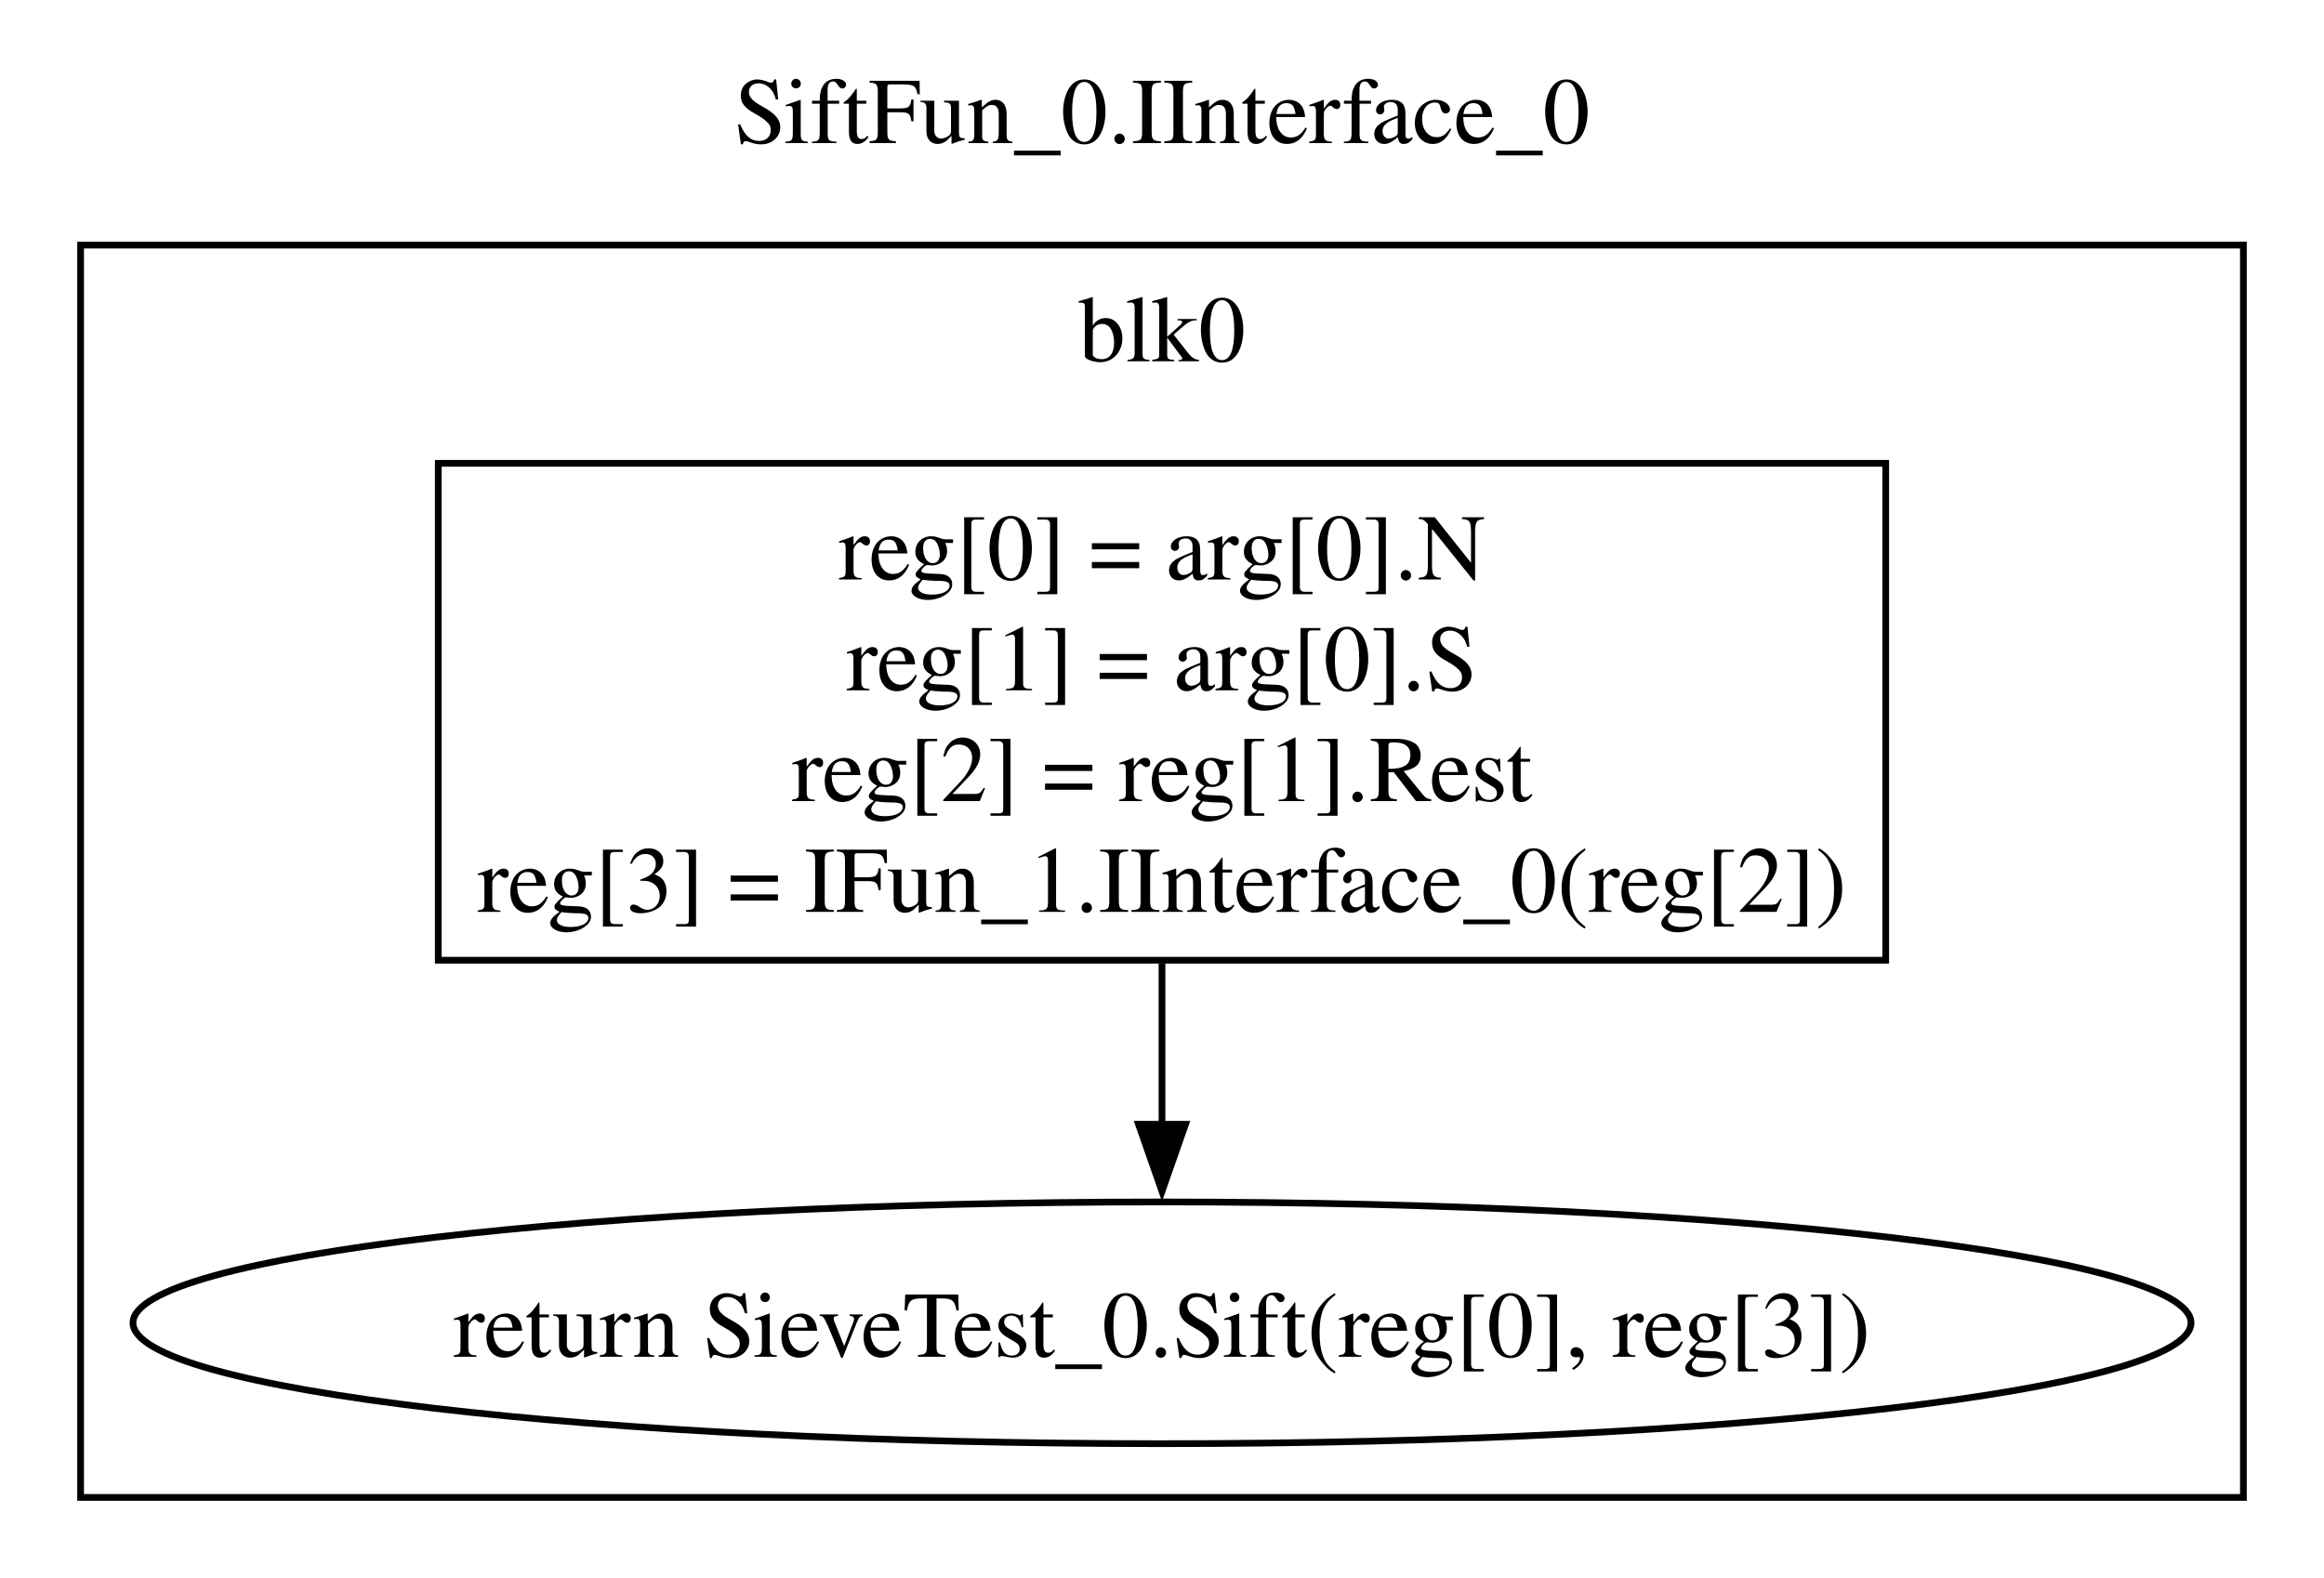
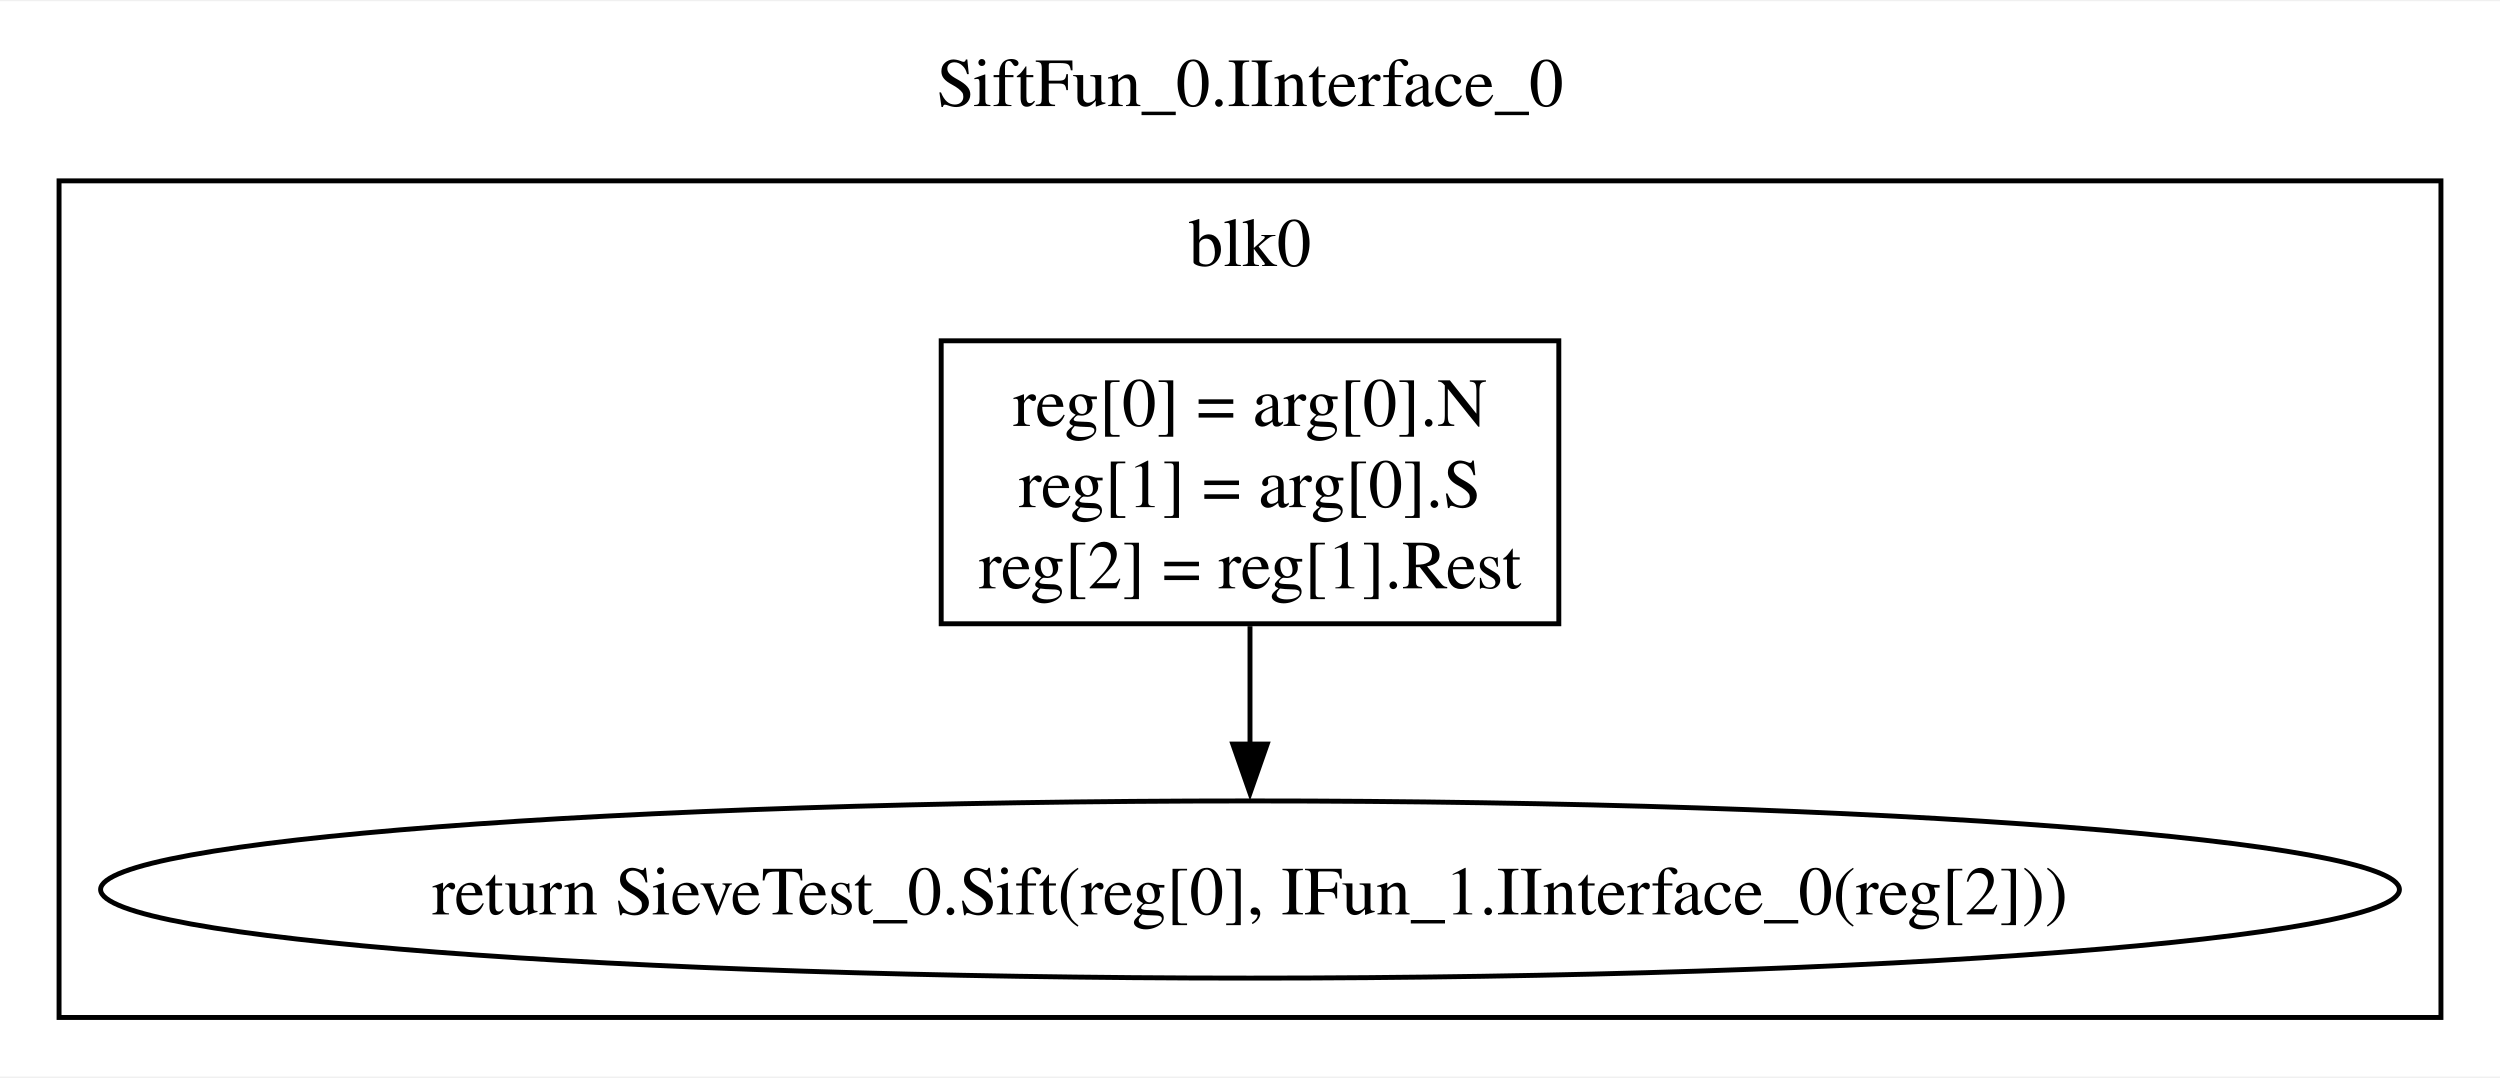
- <svg xmlns="http://www.w3.org/2000/svg" width="346pt" height="235pt" viewBox="0.00 0.00 346.00 235.00">
-   <g id="graph0" class="graph" transform="scale(1 1) rotate(0) translate(4 231)">
-     <polygon fill="white" stroke="none" points="-4,4 -4,-231 342,-231 342,4 -4,4" />
-     <text text-anchor="middle" x="169" y="-209.7" font-family="Times,serif" font-size="14.00">SiftFun_0.IInterface_0</text>
+ <svg xmlns="http://www.w3.org/2000/svg" width="508pt" height="219pt" viewBox="0.00 0.00 508.00 218.50">
+   <g id="graph0" class="graph" transform="scale(1 1) rotate(0) translate(4 214.5)">
+     <polygon fill="white" stroke="none" points="-4,4 -4,-214.5 504,-214.5 504,4 -4,4" />
+     <text text-anchor="middle" x="250" y="-193.2" font-family="Times,serif" font-size="14.00">SiftFun_0.IInterface_0</text>
    <g id="clust1" class="cluster">
-       <polygon fill="none" stroke="black" points="8,-8 8,-194.5 330,-194.5 330,-8 8,-8" />
-       <text text-anchor="middle" x="169" y="-177.2" font-family="Times,serif" font-size="14.00">blk0</text>
+       <polygon fill="none" stroke="black" points="8,-8 8,-178 492,-178 492,-8 8,-8" />
+       <text text-anchor="middle" x="250" y="-160.7" font-family="Times,serif" font-size="14.00">blk0</text>
    </g>
    <g id="node1" class="node">
-       <polygon fill="none" stroke="black" points="276.75,-162 61.25,-162 61.25,-88 276.75,-88 276.75,-162" />
-       <text text-anchor="middle" x="169" y="-144.7" font-family="Times,serif" font-size="14.00">reg[0] = arg[0].N</text>
-       <text text-anchor="middle" x="169" y="-128.2" font-family="Times,serif" font-size="14.00">reg[1] = arg[0].S</text>
-       <text text-anchor="middle" x="169" y="-111.7" font-family="Times,serif" font-size="14.00">reg[2] = reg[1].Rest</text>
-       <text text-anchor="middle" x="169" y="-95.2" font-family="Times,serif" font-size="14.00">reg[3] = IFun_1.IInterface_0(reg[2])</text>
+       <polygon fill="none" stroke="black" points="312.75,-145.5 187.25,-145.5 187.25,-88 312.75,-88 312.75,-145.5" />
+       <text text-anchor="middle" x="250" y="-128.2" font-family="Times,serif" font-size="14.00">reg[0] = arg[0].N</text>
+       <text text-anchor="middle" x="250" y="-111.7" font-family="Times,serif" font-size="14.00">reg[1] = arg[0].S</text>
+       <text text-anchor="middle" x="250" y="-95.2" font-family="Times,serif" font-size="14.00">reg[2] = reg[1].Rest</text>
    </g>
    <g id="node2" class="node">
-       <ellipse fill="none" stroke="black" cx="169" cy="-34" rx="153.2" ry="18" />
-       <text text-anchor="middle" x="169" y="-28.95" font-family="Times,serif" font-size="14.00">return SieveTest_0.Sift(reg[0], reg[3])</text>
+       <ellipse fill="none" stroke="black" cx="250" cy="-34" rx="233.56" ry="18" />
+       <text text-anchor="middle" x="250" y="-28.95" font-family="Times,serif" font-size="14.00">return SieveTest_0.Sift(reg[0], IFun_1.IInterface_0(reg[2]))</text>
    </g>
    <g id="edge1" class="edge">
-       <path fill="none" stroke="black" d="M169,-87.54C169,-79.48 169,-71.05 169,-63.36" />
-       <polygon fill="black" stroke="black" points="172.5,-63.57 169,-53.57 165.5,-63.57 172.5,-63.57" />
+       <path fill="none" stroke="black" d="M250,-87.51C250,-79.75 250,-71.33 250,-63.55" />
+       <polygon fill="black" stroke="black" points="253.5,-63.56 250,-53.56 246.5,-63.56 253.5,-63.56" />
    </g>
  </g>
</svg>
